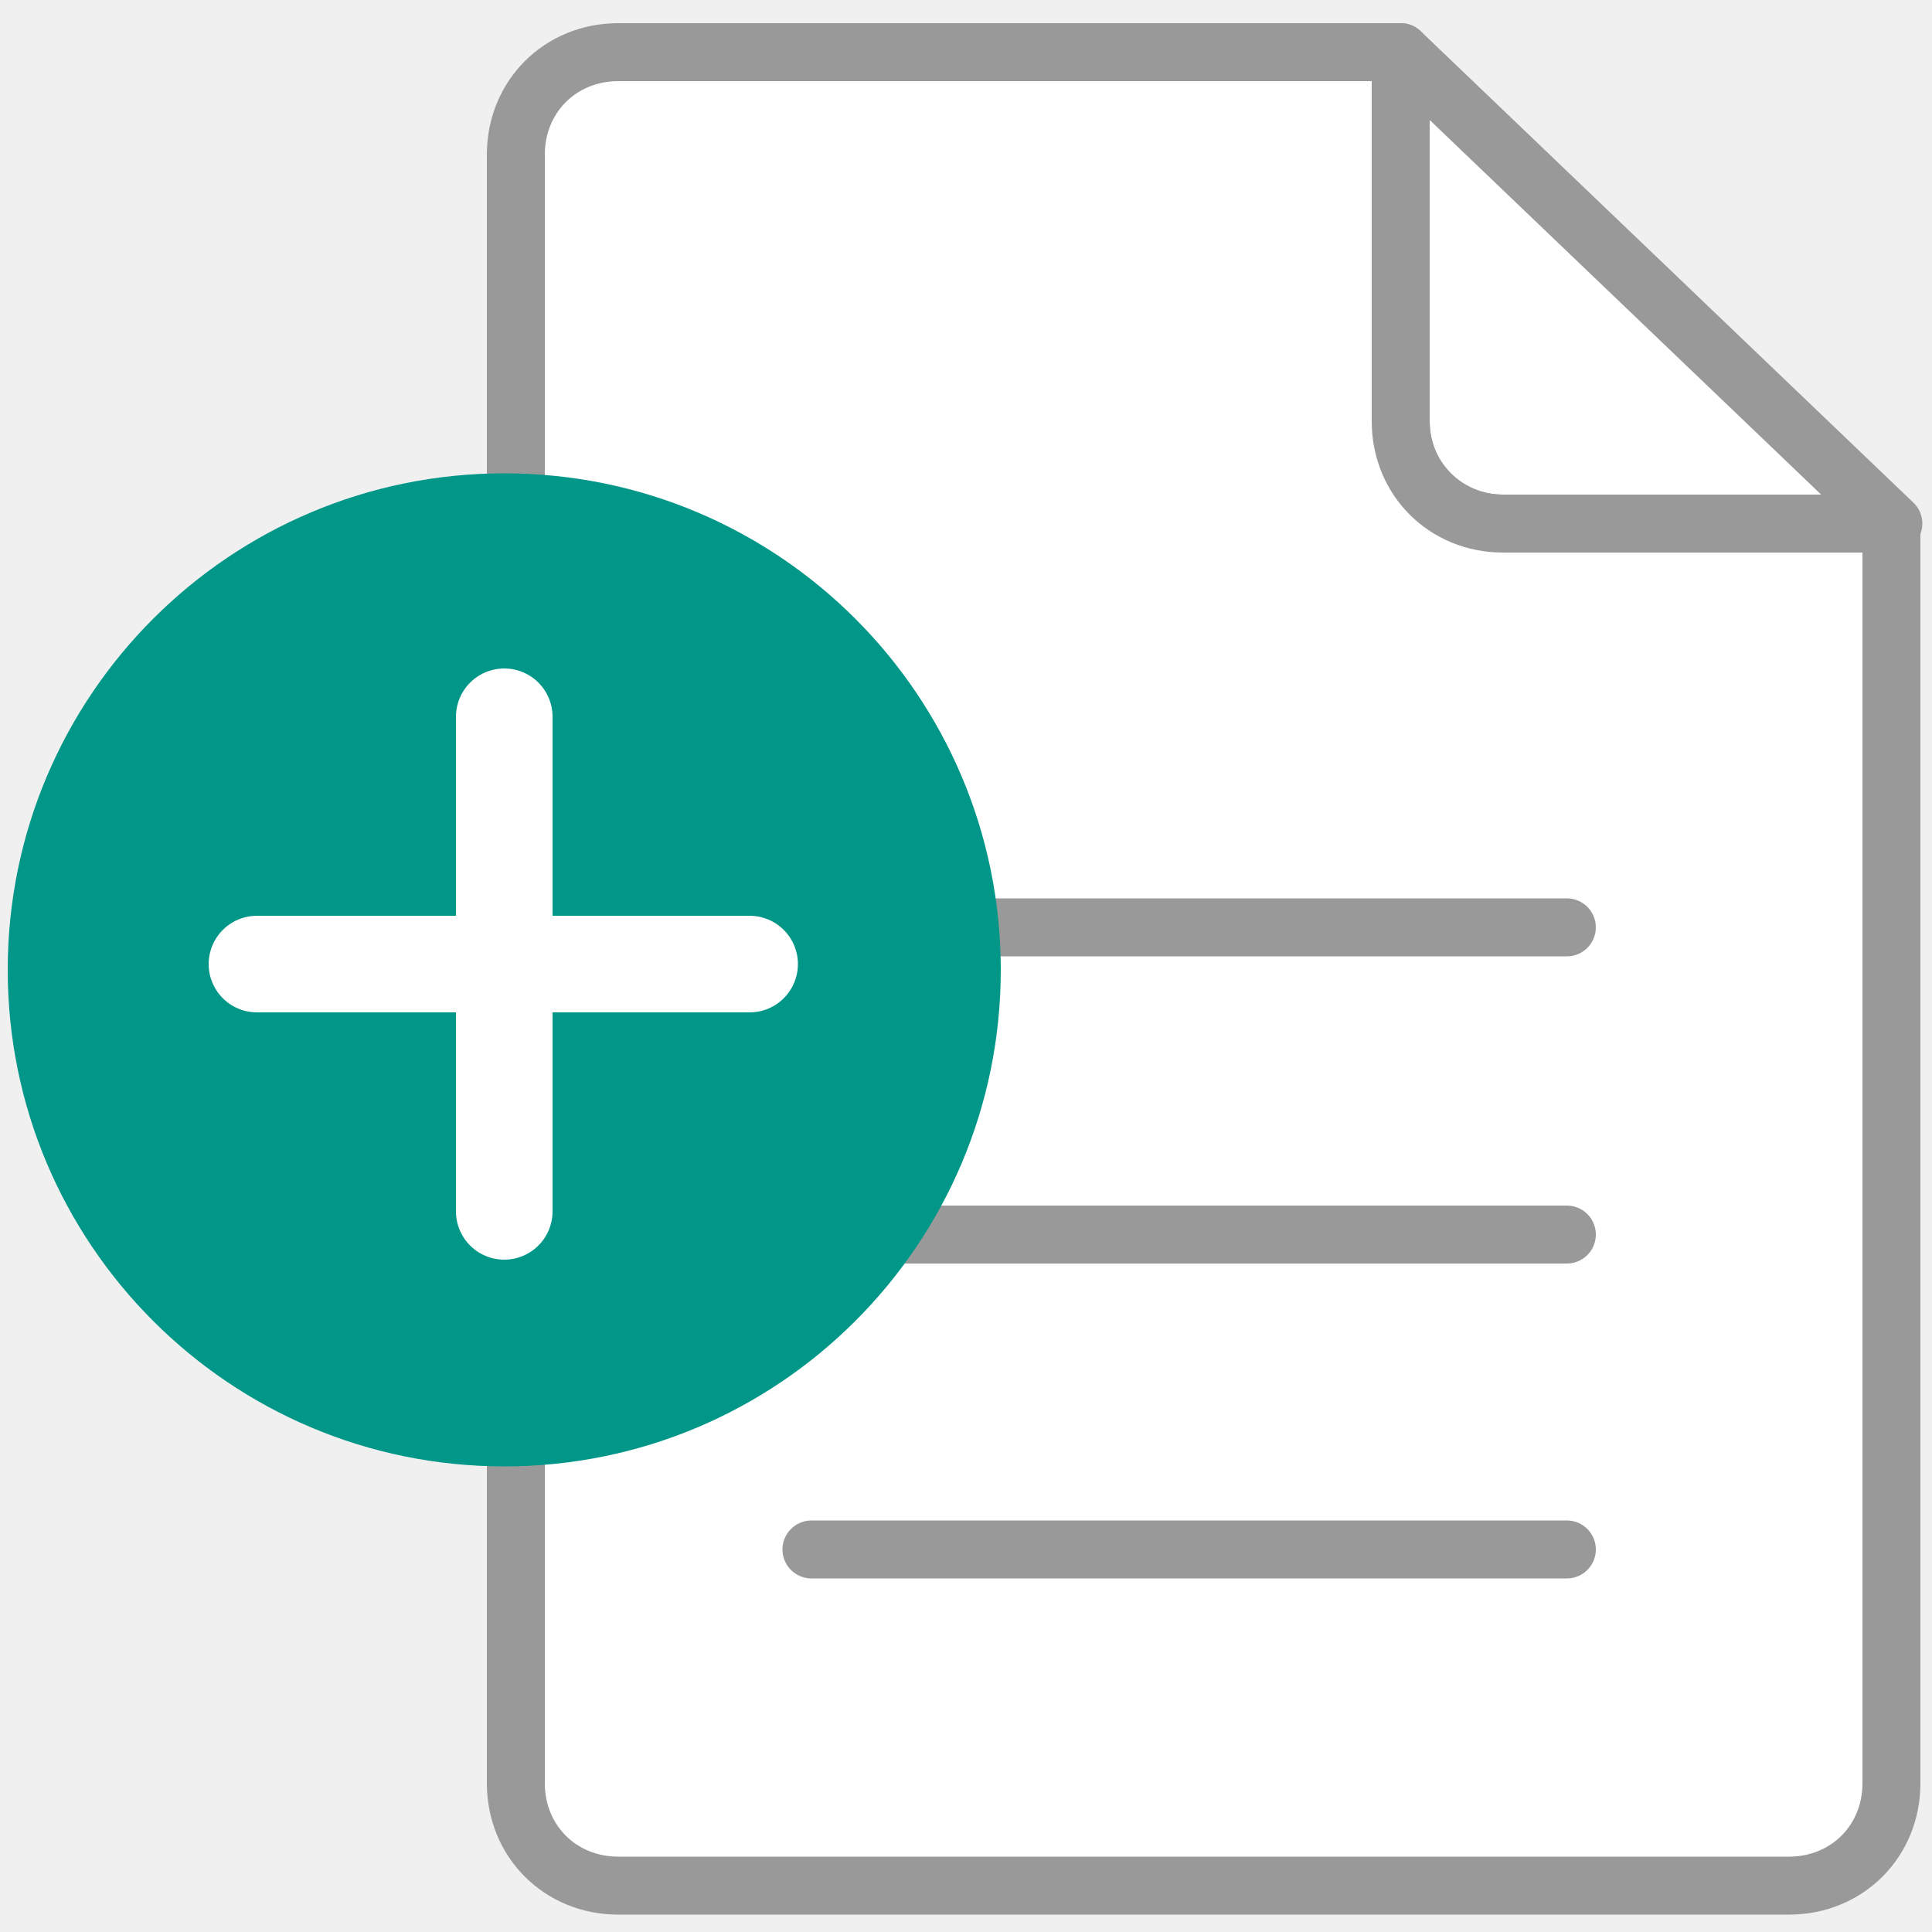
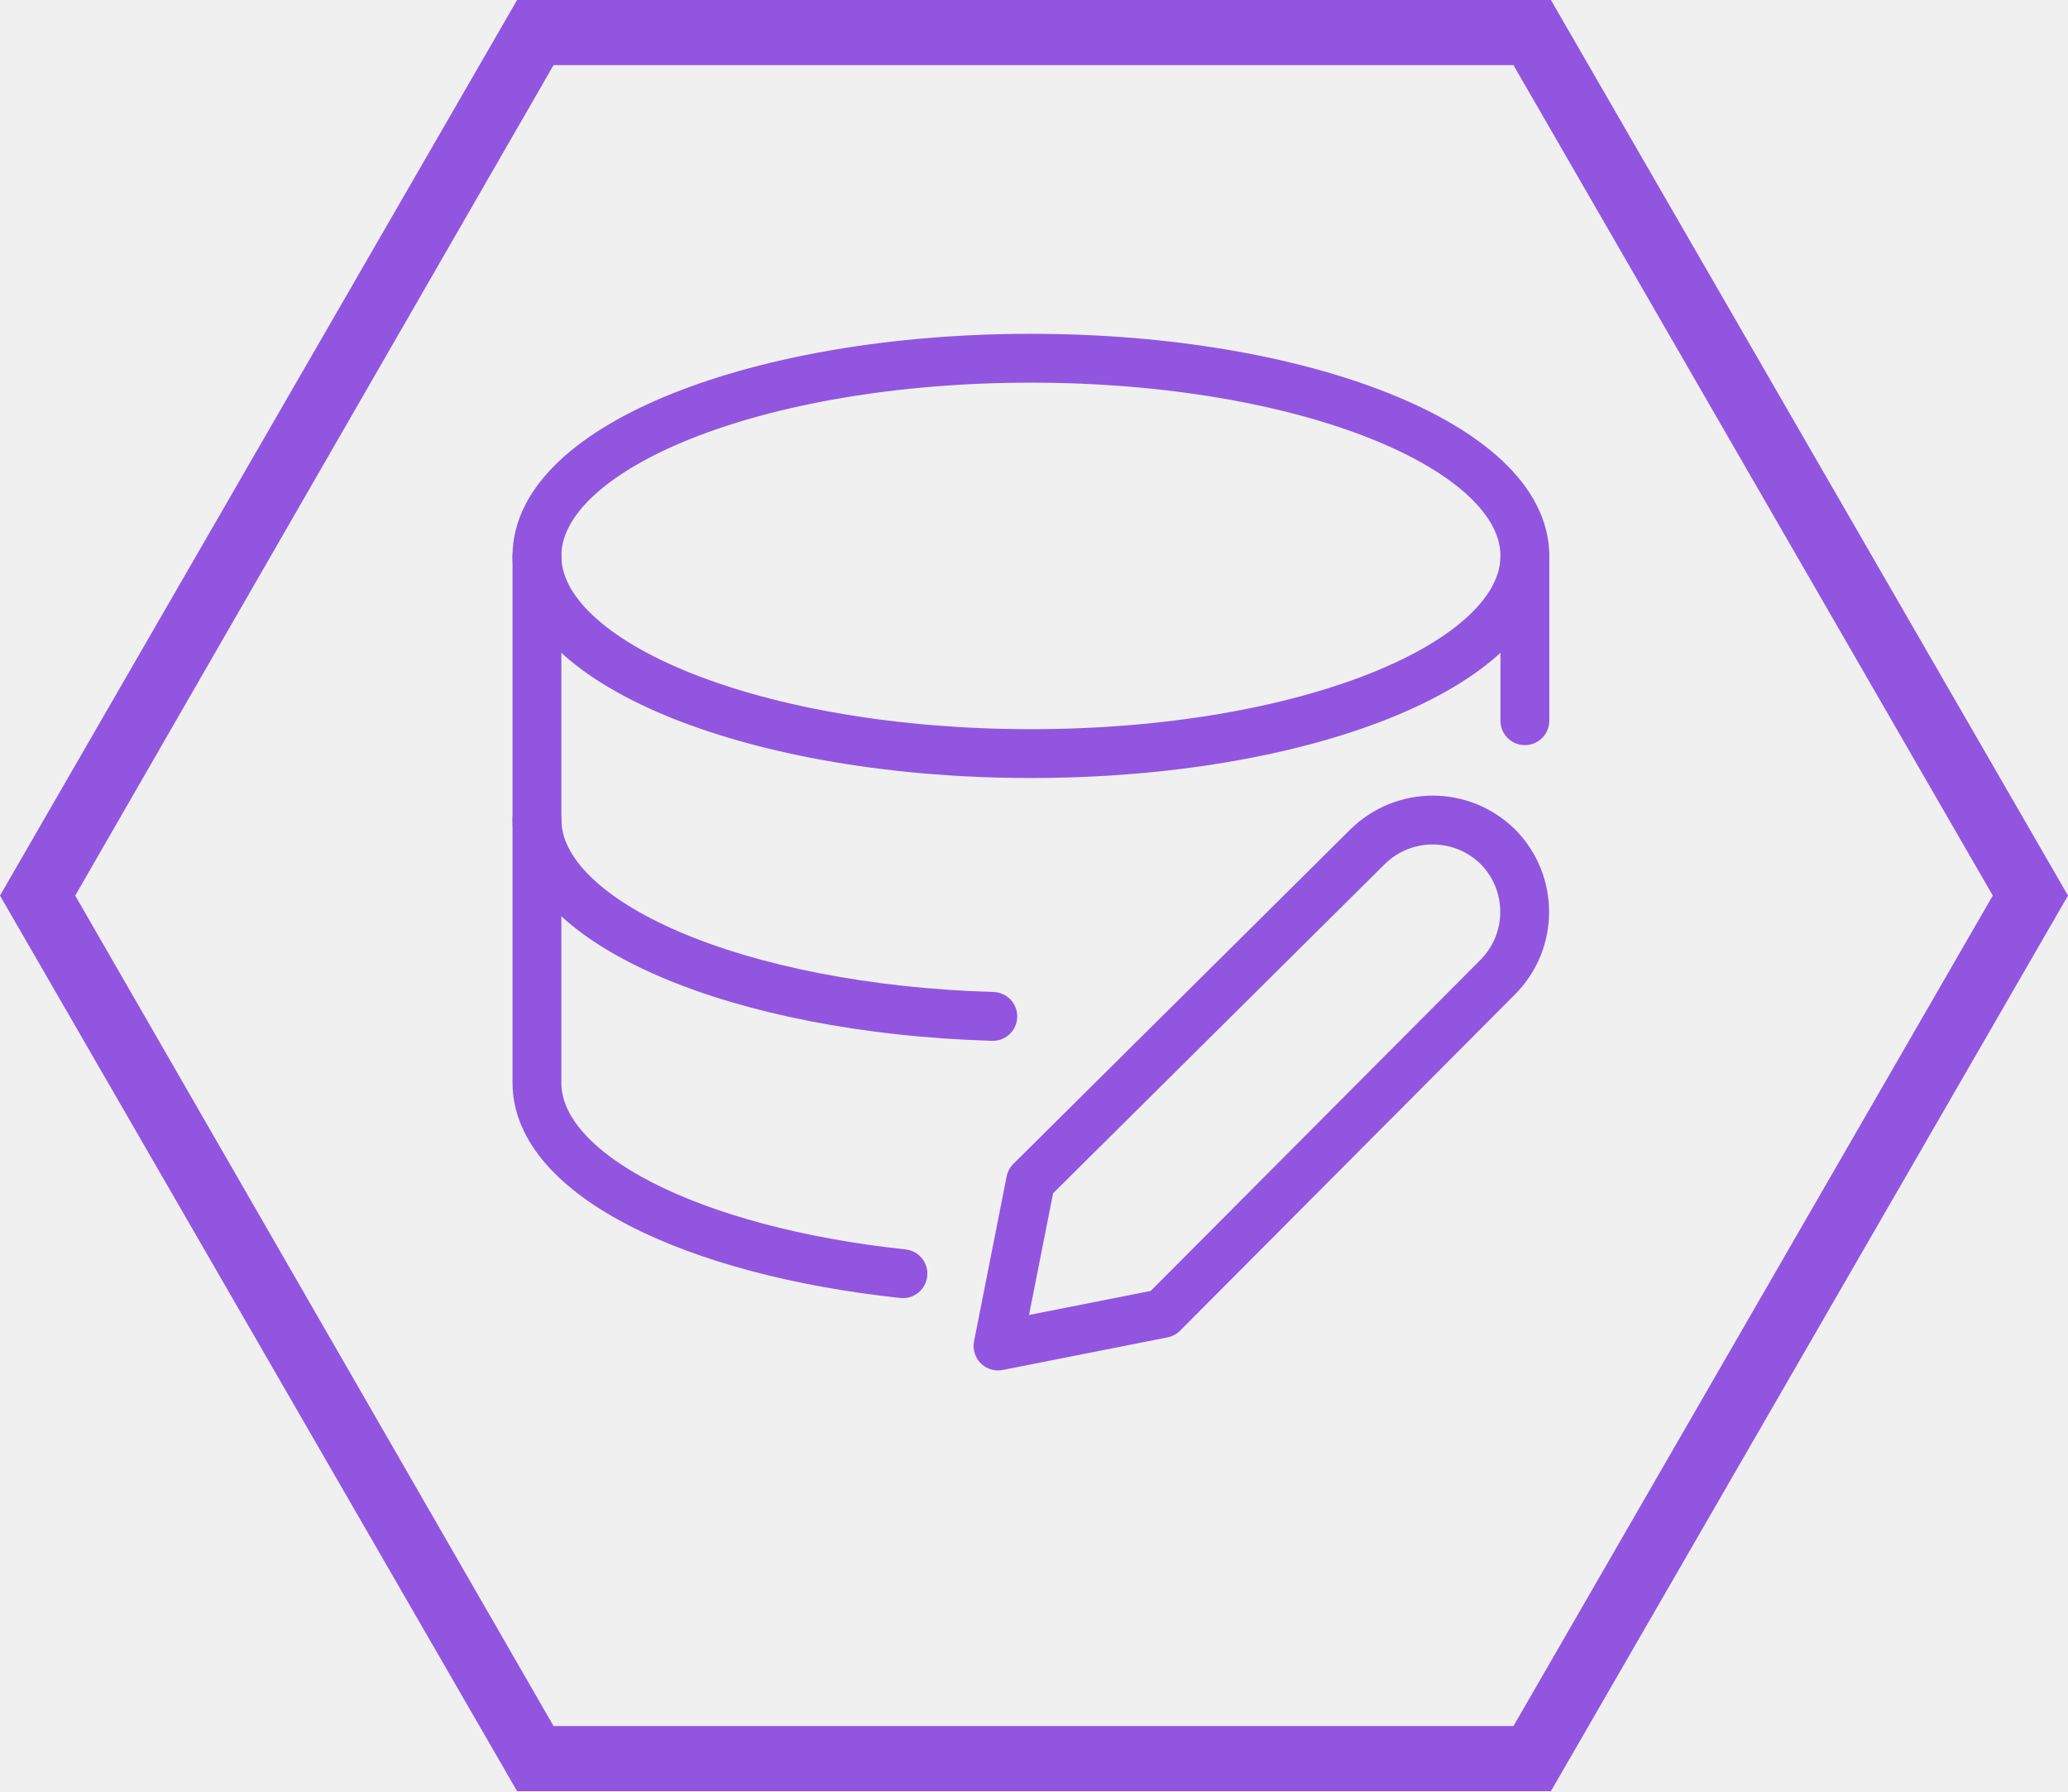
- <svg xmlns="http://www.w3.org/2000/svg" height="24px" width="24px" viewBox="0 0 100 100" enable-background="new 0 0 100 100">
-   <g stroke-linejoin="round" stroke-linecap="round" stroke-miterlimit="10">
-     <g stroke-width="3">
-       <g stroke="#999">
-         <g fill="#fff">
-           <path d="m77.8 27.1h20.2l-25.5-24.4v19.1c0 3 2.4 5.3 5.3 5.3z" />
-           <path d="m77.8 27.1c-3 0-5.3-2.3-5.3-5.3v-19.1h-40.5c-3 0-5.3 2.3-5.3 5.3v84.3c0 3 2.3 5.3 5.3 5.3h60.6c3 0 5.3-2.3 5.3-5.3v-65.2c0 0-20.1 0-20.1 0z" />
-         </g>
-         <path d="M42,63.9h39.1 M42,48h39.1 M42,80.2h39.1" fill="none" />
-       </g>
-       <circle cx="26.1" cy="50.2" r="24.2" fill="#009688" stroke="#009688" />
-     </g>
-     <path d="M26.1,62.7V37.1 M13.3,49.9h25.5" fill="none" stroke="#fff" stroke-width="5" />
+ <svg xmlns="http://www.w3.org/2000/svg" viewBox="0 0 63.51 55">
+   <defs>
+     <style>.cls-1{fill:#9255e0;}.cls-2{fill:none;stroke:#9255e0;stroke-linecap:round;stroke-linejoin:round;stroke-width:1.5px;}</style>
+   </defs>
+   <g id="WikiType_hex" data-name="WikiType hex">
+     <path class="cls-1" d="M46.48,6,61.2,31.5,46.48,57H17L2.31,31.5,17,6H46.48m1.15-2H15.88L0,31.5,15.88,59H47.63L63.51,31.5,47.63,4Z" transform="translate(0 -4)" />
+   </g>
+   <g id="Database">
+     <ellipse class="cls-2" cx="31.66" cy="17.07" rx="15.17" ry="6.07" />
+     <line class="cls-2" x1="46.83" y1="22.13" x2="46.83" y2="17.07" />
+     <path class="cls-2" d="M16.49,21.07v8.09c0,3.2,6.19,5.82,14,6.05" transform="translate(0 -4)" />
+     <path class="cls-2" d="M16.49,29.16v8.09c0,2.81,4.77,5.17,11.24,5.86" transform="translate(0 -4)" />
+     <path class="cls-2" d="M46,34,35.71,44.33l-5.06,1,1-5.06L42,30a2.85,2.85,0,0,1,4,0v0a2.84,2.84,0,0,1,0,4Z" transform="translate(0 -4)" />
  </g>
</svg>
